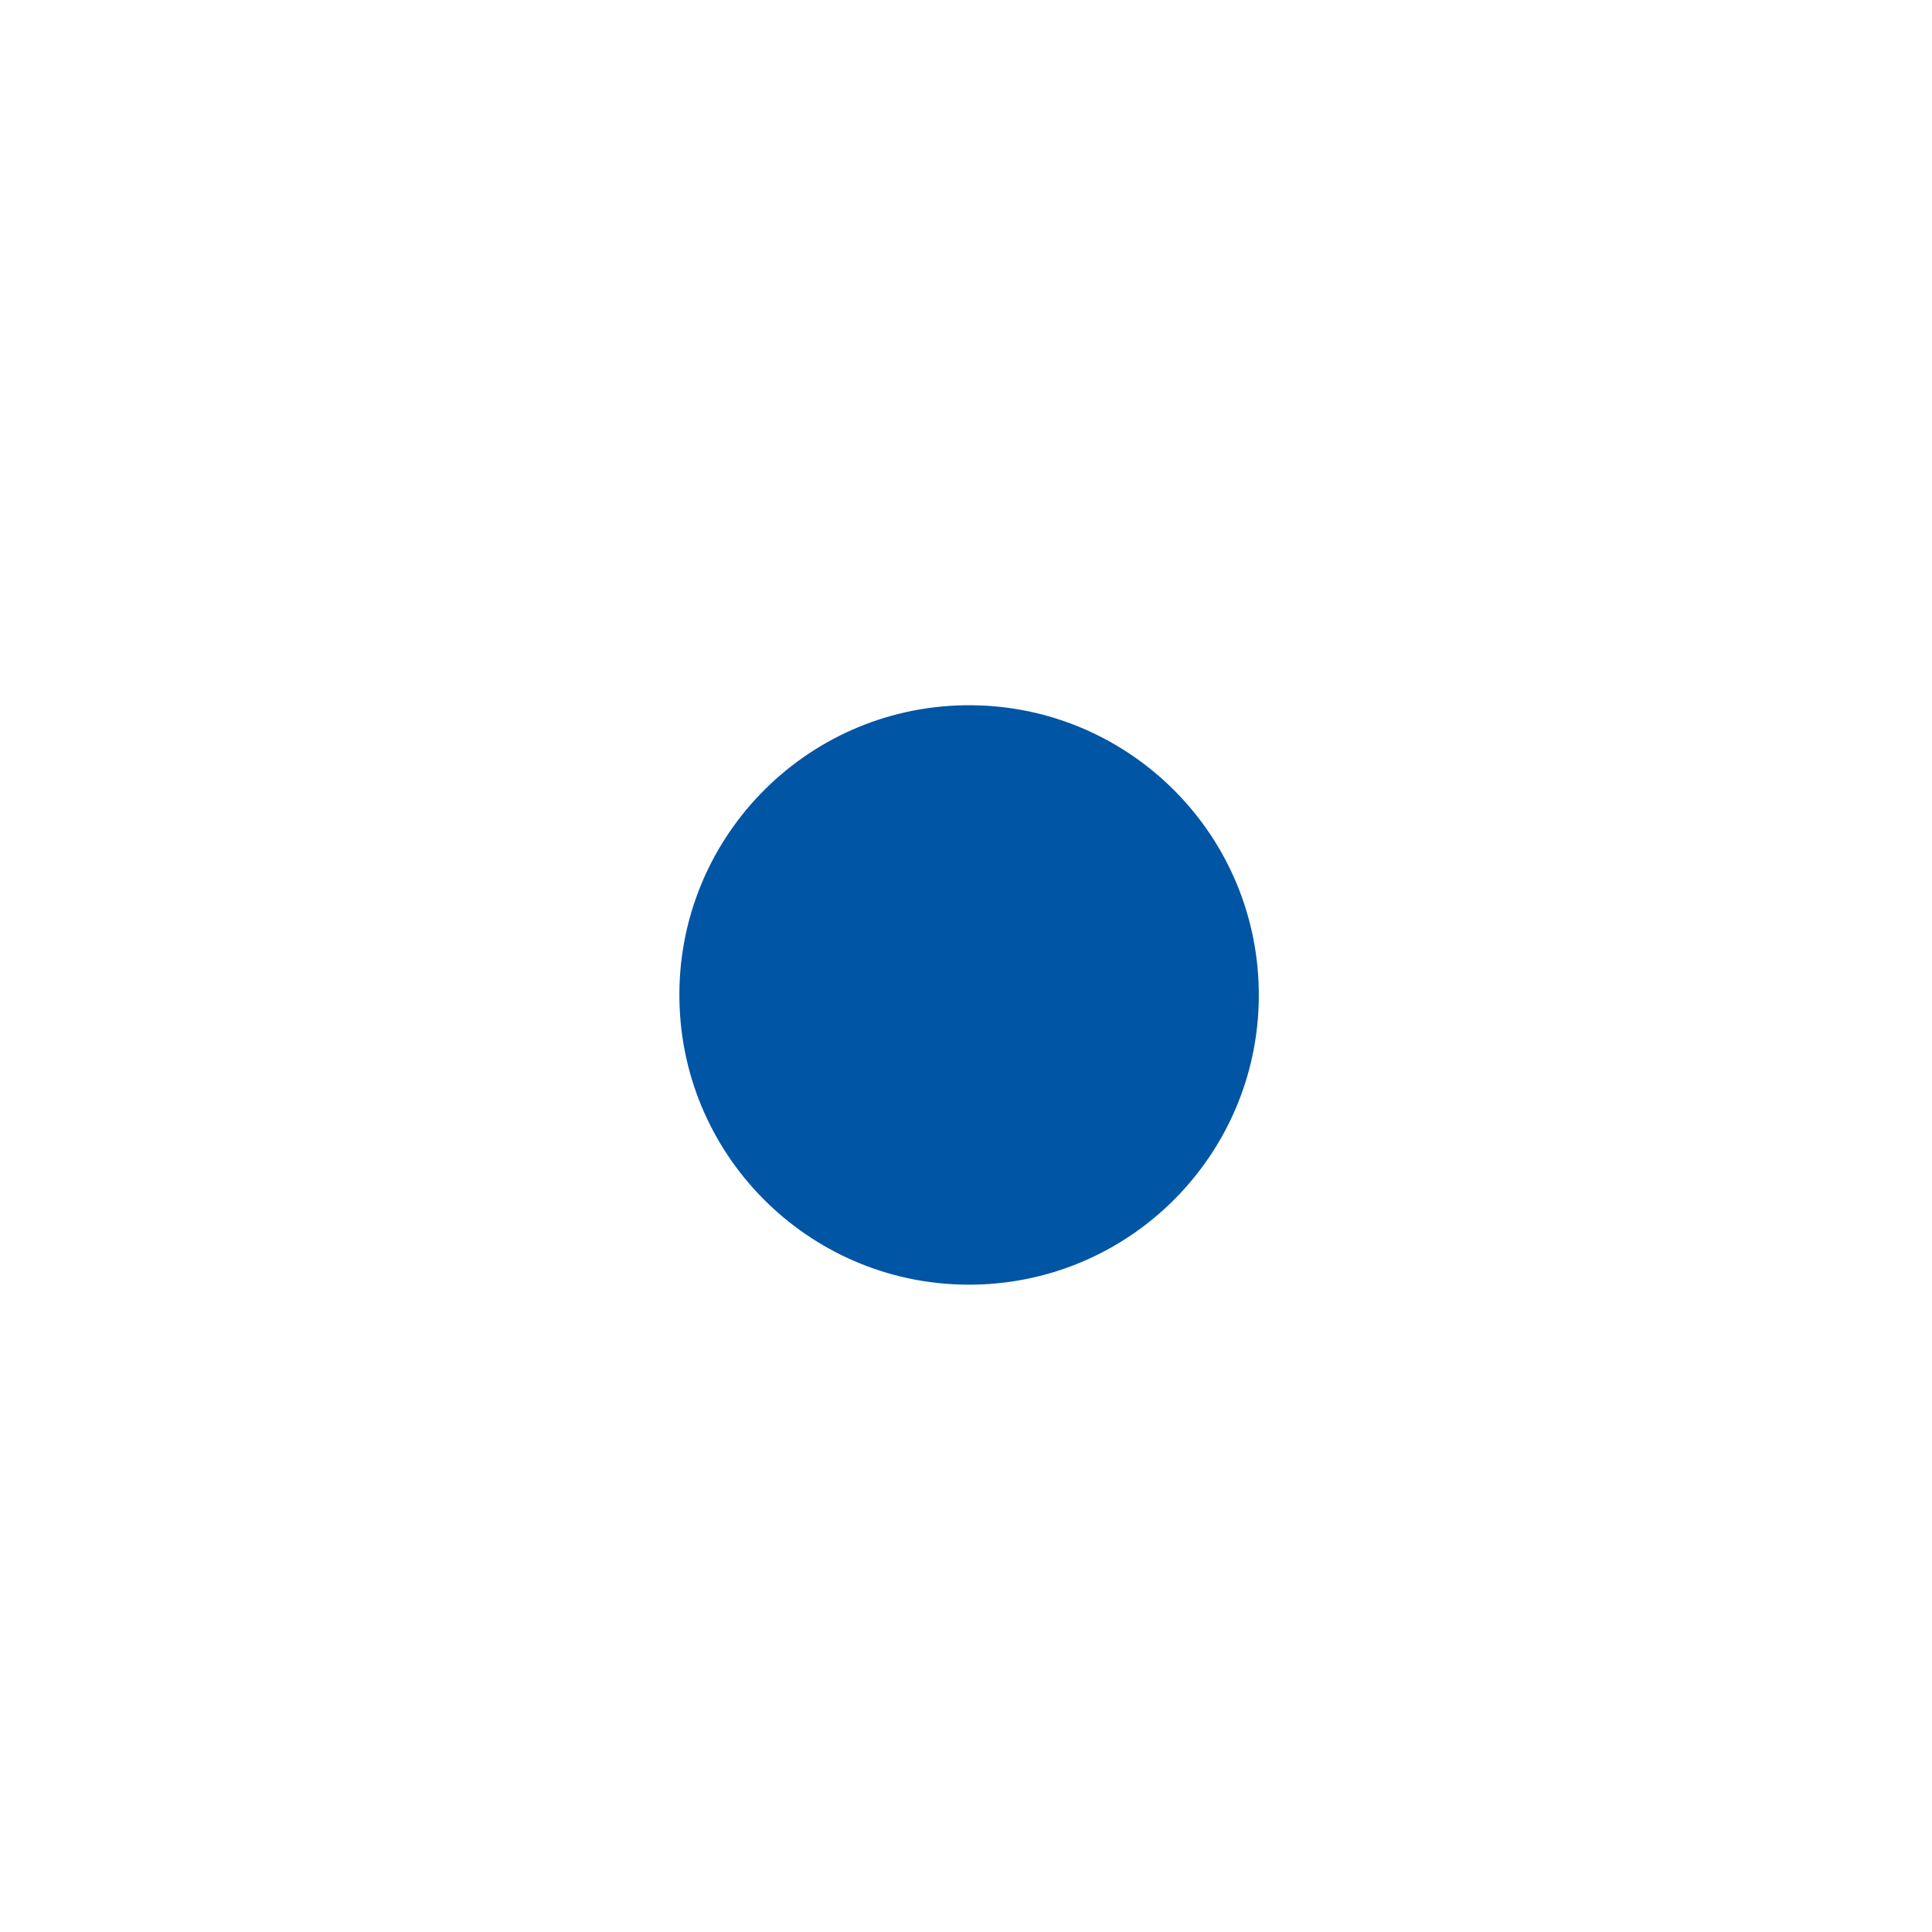
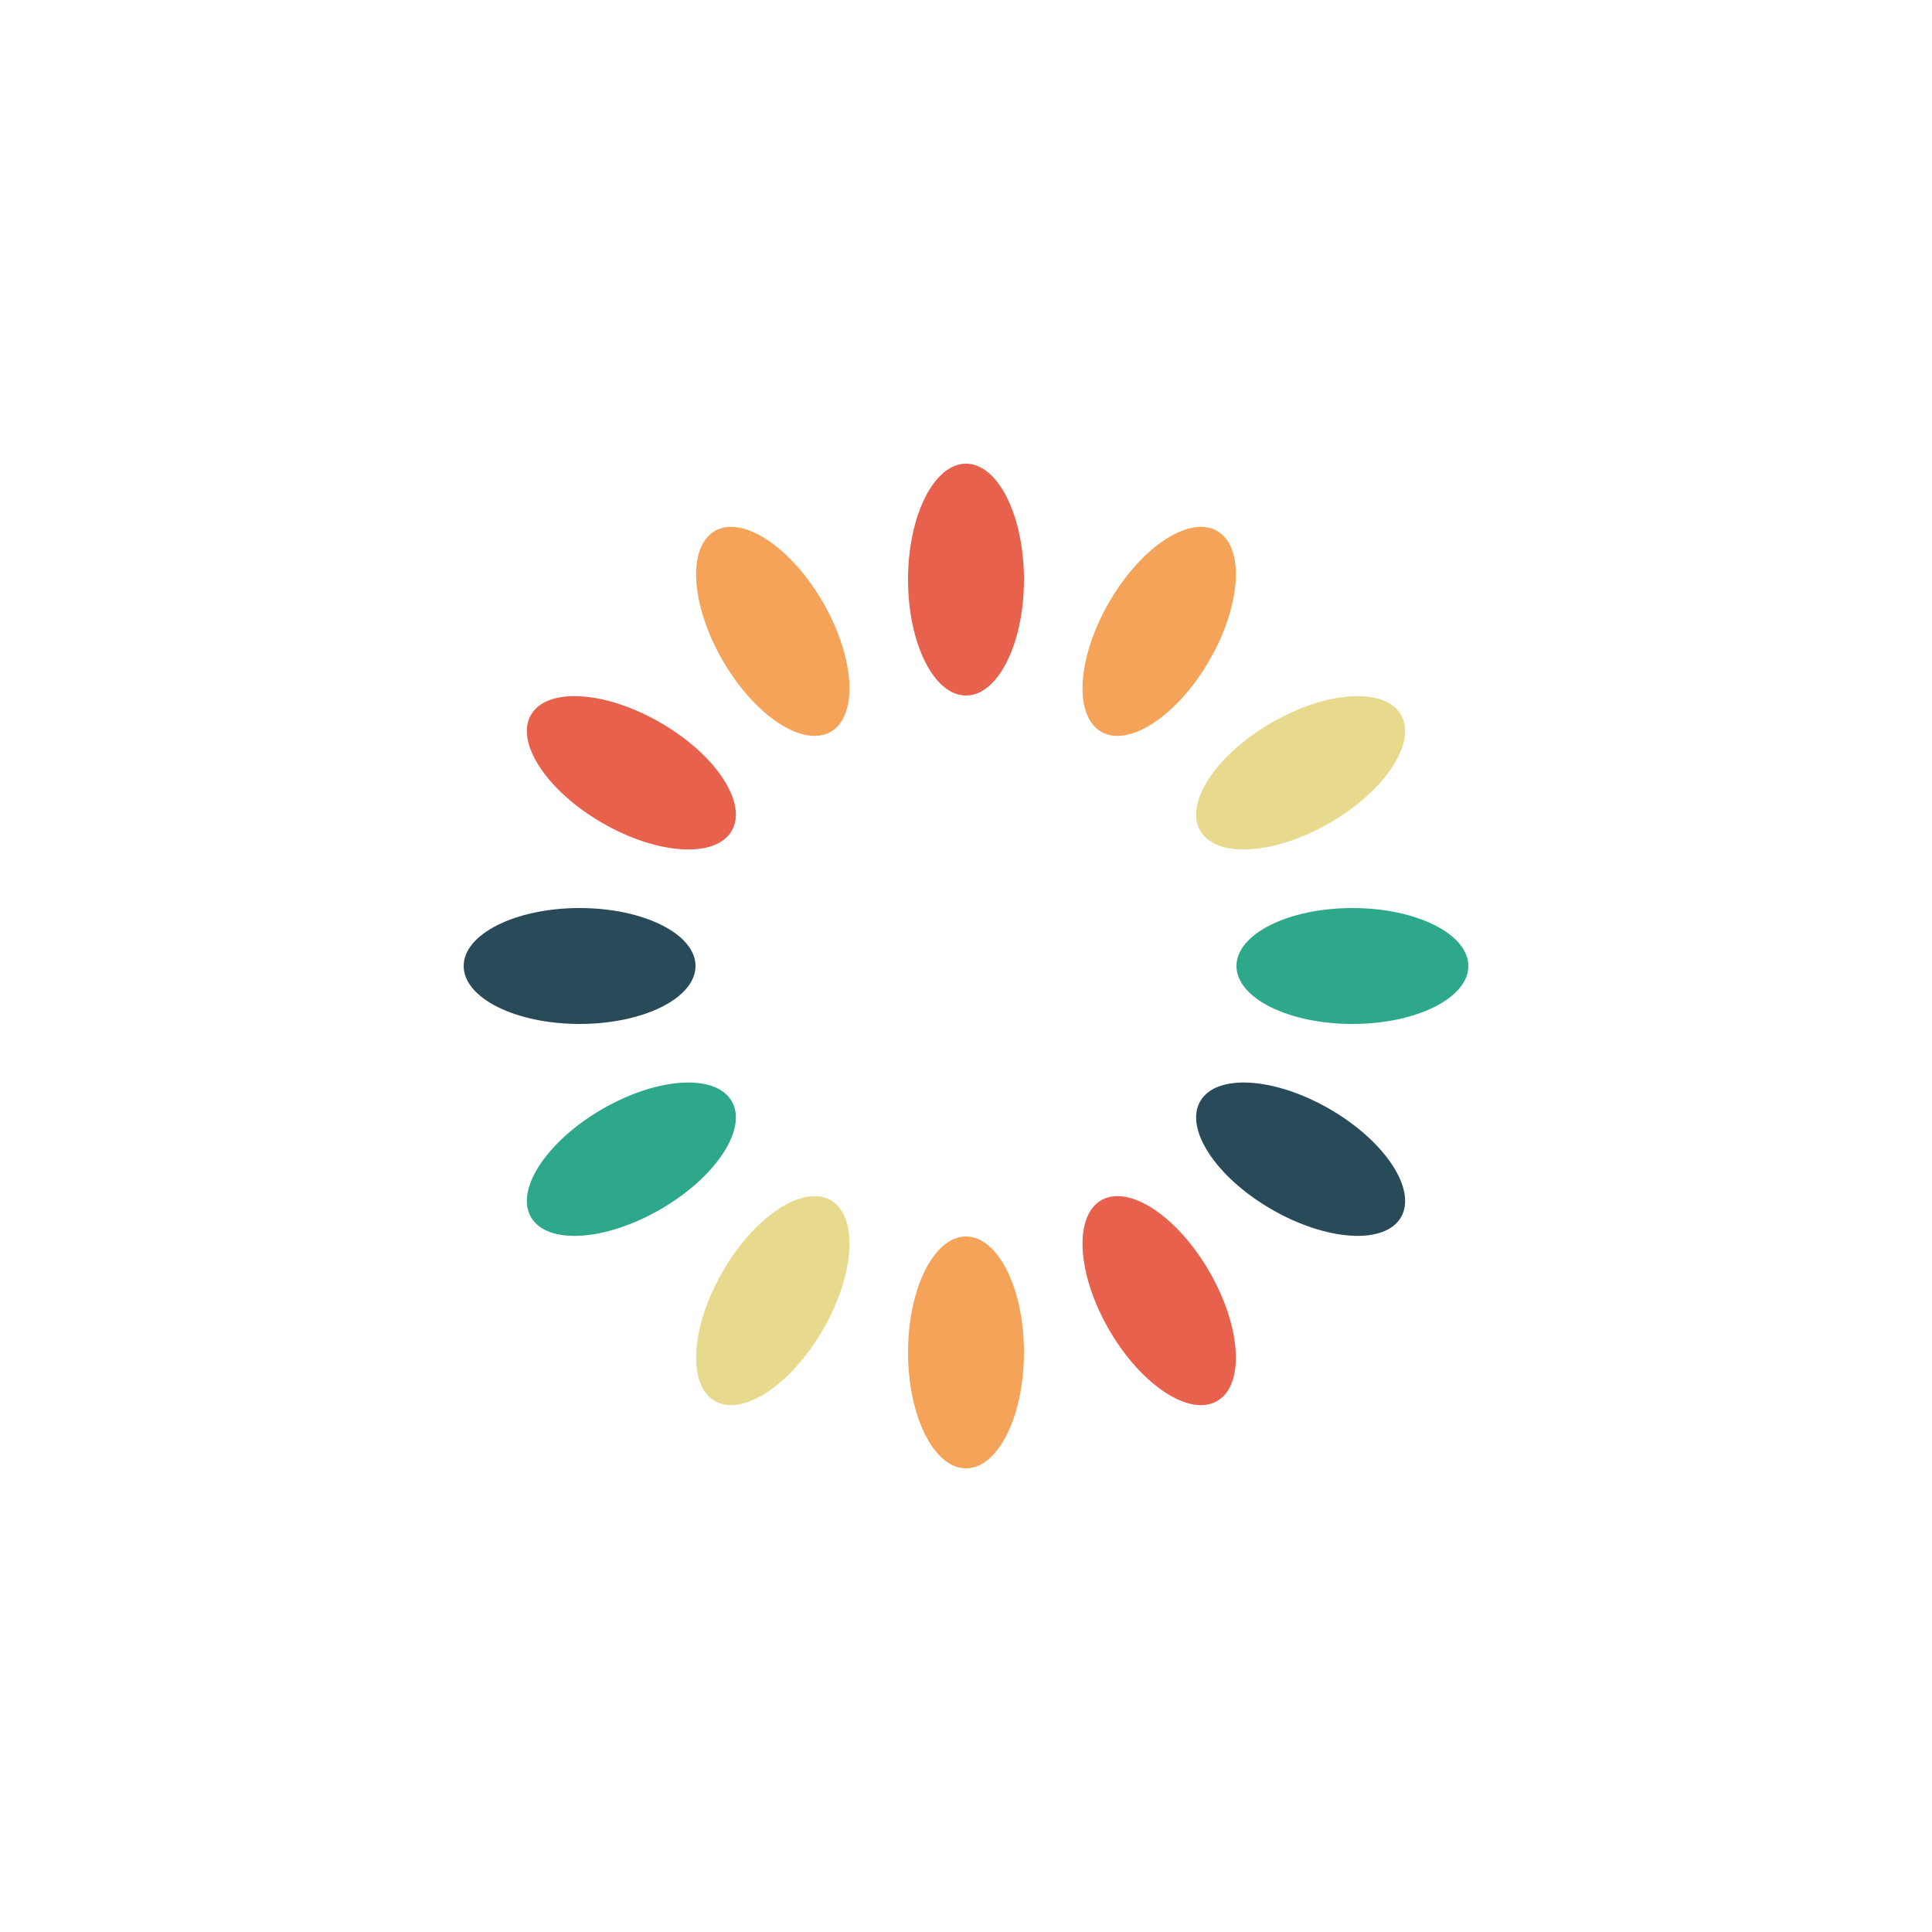
- <svg xmlns="http://www.w3.org/2000/svg" style="margin: auto; background: none; display: block; shape-rendering: auto;" width="260px" height="260px" viewBox="0 0 100 100" preserveAspectRatio="xMidYMid">
-   <g transform="translate(0 -7.5)">
-     <circle cx="50" cy="41" r="14.996" fill="#0055a5" transform="rotate(178.98 50 50)">
-       <animateTransform attributeName="transform" type="rotate" dur="1s" repeatCount="indefinite" keyTimes="0;1" values="0 50 50;360 50 50" />
-       <animate attributeName="r" dur="1s" repeatCount="indefinite" calcMode="spline" keyTimes="0;0.5;1" values="0;15;0" keySplines="0.2 0 0.8 1;0.2 0 0.8 1" />
-     </circle>
-     <circle cx="50" cy="41" r="0.004" fill="#45aee7" transform="rotate(358.98 50.0002 50.0002)">
-       <animateTransform attributeName="transform" type="rotate" dur="1s" repeatCount="indefinite" keyTimes="0;1" values="180 50 50;540 50 50" />
-       <animate attributeName="r" dur="1s" repeatCount="indefinite" calcMode="spline" keyTimes="0;0.5;1" values="15;0;15" keySplines="0.2 0 0.8 1;0.2 0 0.8 1" />
-     </circle>
+ <svg xmlns="http://www.w3.org/2000/svg" style="margin: auto; background: transparent; display: block; shape-rendering: auto;" width="200px" height="200px" viewBox="0 0 100 100" preserveAspectRatio="xMidYMid">
+   <g transform="rotate(0 50 50)">
+     <rect x="47" y="24" rx="3" ry="6" width="6" height="12" fill="#e8614c">
+       <animate attributeName="opacity" values="1;0" keyTimes="0;1" dur="1s" begin="-0.917s" repeatCount="indefinite" />
+     </rect>
+   </g>
+   <g transform="rotate(30 50 50)">
+     <rect x="47" y="24" rx="3" ry="6" width="6" height="12" fill="#f4a358">
+       <animate attributeName="opacity" values="1;0" keyTimes="0;1" dur="1s" begin="-0.833s" repeatCount="indefinite" />
+     </rect>
+   </g>
+   <g transform="rotate(60 50 50)">
+     <rect x="47" y="24" rx="3" ry="6" width="6" height="12" fill="#e8da8d">
+       <animate attributeName="opacity" values="1;0" keyTimes="0;1" dur="1s" begin="-0.75s" repeatCount="indefinite" />
+     </rect>
+   </g>
+   <g transform="rotate(90 50 50)">
+     <rect x="47" y="24" rx="3" ry="6" width="6" height="12" fill="#2da88b">
+       <animate attributeName="opacity" values="1;0" keyTimes="0;1" dur="1s" begin="-0.667s" repeatCount="indefinite" />
+     </rect>
+   </g>
+   <g transform="rotate(120 50 50)">
+     <rect x="47" y="24" rx="3" ry="6" width="6" height="12" fill="#294b59">
+       <animate attributeName="opacity" values="1;0" keyTimes="0;1" dur="1s" begin="-0.583s" repeatCount="indefinite" />
+     </rect>
+   </g>
+   <g transform="rotate(150 50 50)">
+     <rect x="47" y="24" rx="3" ry="6" width="6" height="12" fill="#e8614c">
+       <animate attributeName="opacity" values="1;0" keyTimes="0;1" dur="1s" begin="-0.5s" repeatCount="indefinite" />
+     </rect>
+   </g>
+   <g transform="rotate(180 50 50)">
+     <rect x="47" y="24" rx="3" ry="6" width="6" height="12" fill="#f4a358">
+       <animate attributeName="opacity" values="1;0" keyTimes="0;1" dur="1s" begin="-0.417s" repeatCount="indefinite" />
+     </rect>
+   </g>
+   <g transform="rotate(210 50 50)">
+     <rect x="47" y="24" rx="3" ry="6" width="6" height="12" fill="#e8da8d">
+       <animate attributeName="opacity" values="1;0" keyTimes="0;1" dur="1s" begin="-0.333s" repeatCount="indefinite" />
+     </rect>
+   </g>
+   <g transform="rotate(240 50 50)">
+     <rect x="47" y="24" rx="3" ry="6" width="6" height="12" fill="#2da88b">
+       <animate attributeName="opacity" values="1;0" keyTimes="0;1" dur="1s" begin="-0.25s" repeatCount="indefinite" />
+     </rect>
+   </g>
+   <g transform="rotate(270 50 50)">
+     <rect x="47" y="24" rx="3" ry="6" width="6" height="12" fill="#294b59">
+       <animate attributeName="opacity" values="1;0" keyTimes="0;1" dur="1s" begin="-0.167s" repeatCount="indefinite" />
+     </rect>
+   </g>
+   <g transform="rotate(300 50 50)">
+     <rect x="47" y="24" rx="3" ry="6" width="6" height="12" fill="#e8614c">
+       <animate attributeName="opacity" values="1;0" keyTimes="0;1" dur="1s" begin="-0.083s" repeatCount="indefinite" />
+     </rect>
+   </g>
+   <g transform="rotate(330 50 50)">
+     <rect x="47" y="24" rx="3" ry="6" width="6" height="12" fill="#f4a358">
+       <animate attributeName="opacity" values="1;0" keyTimes="0;1" dur="1s" begin="0s" repeatCount="indefinite" />
+     </rect>
  </g>
</svg>
